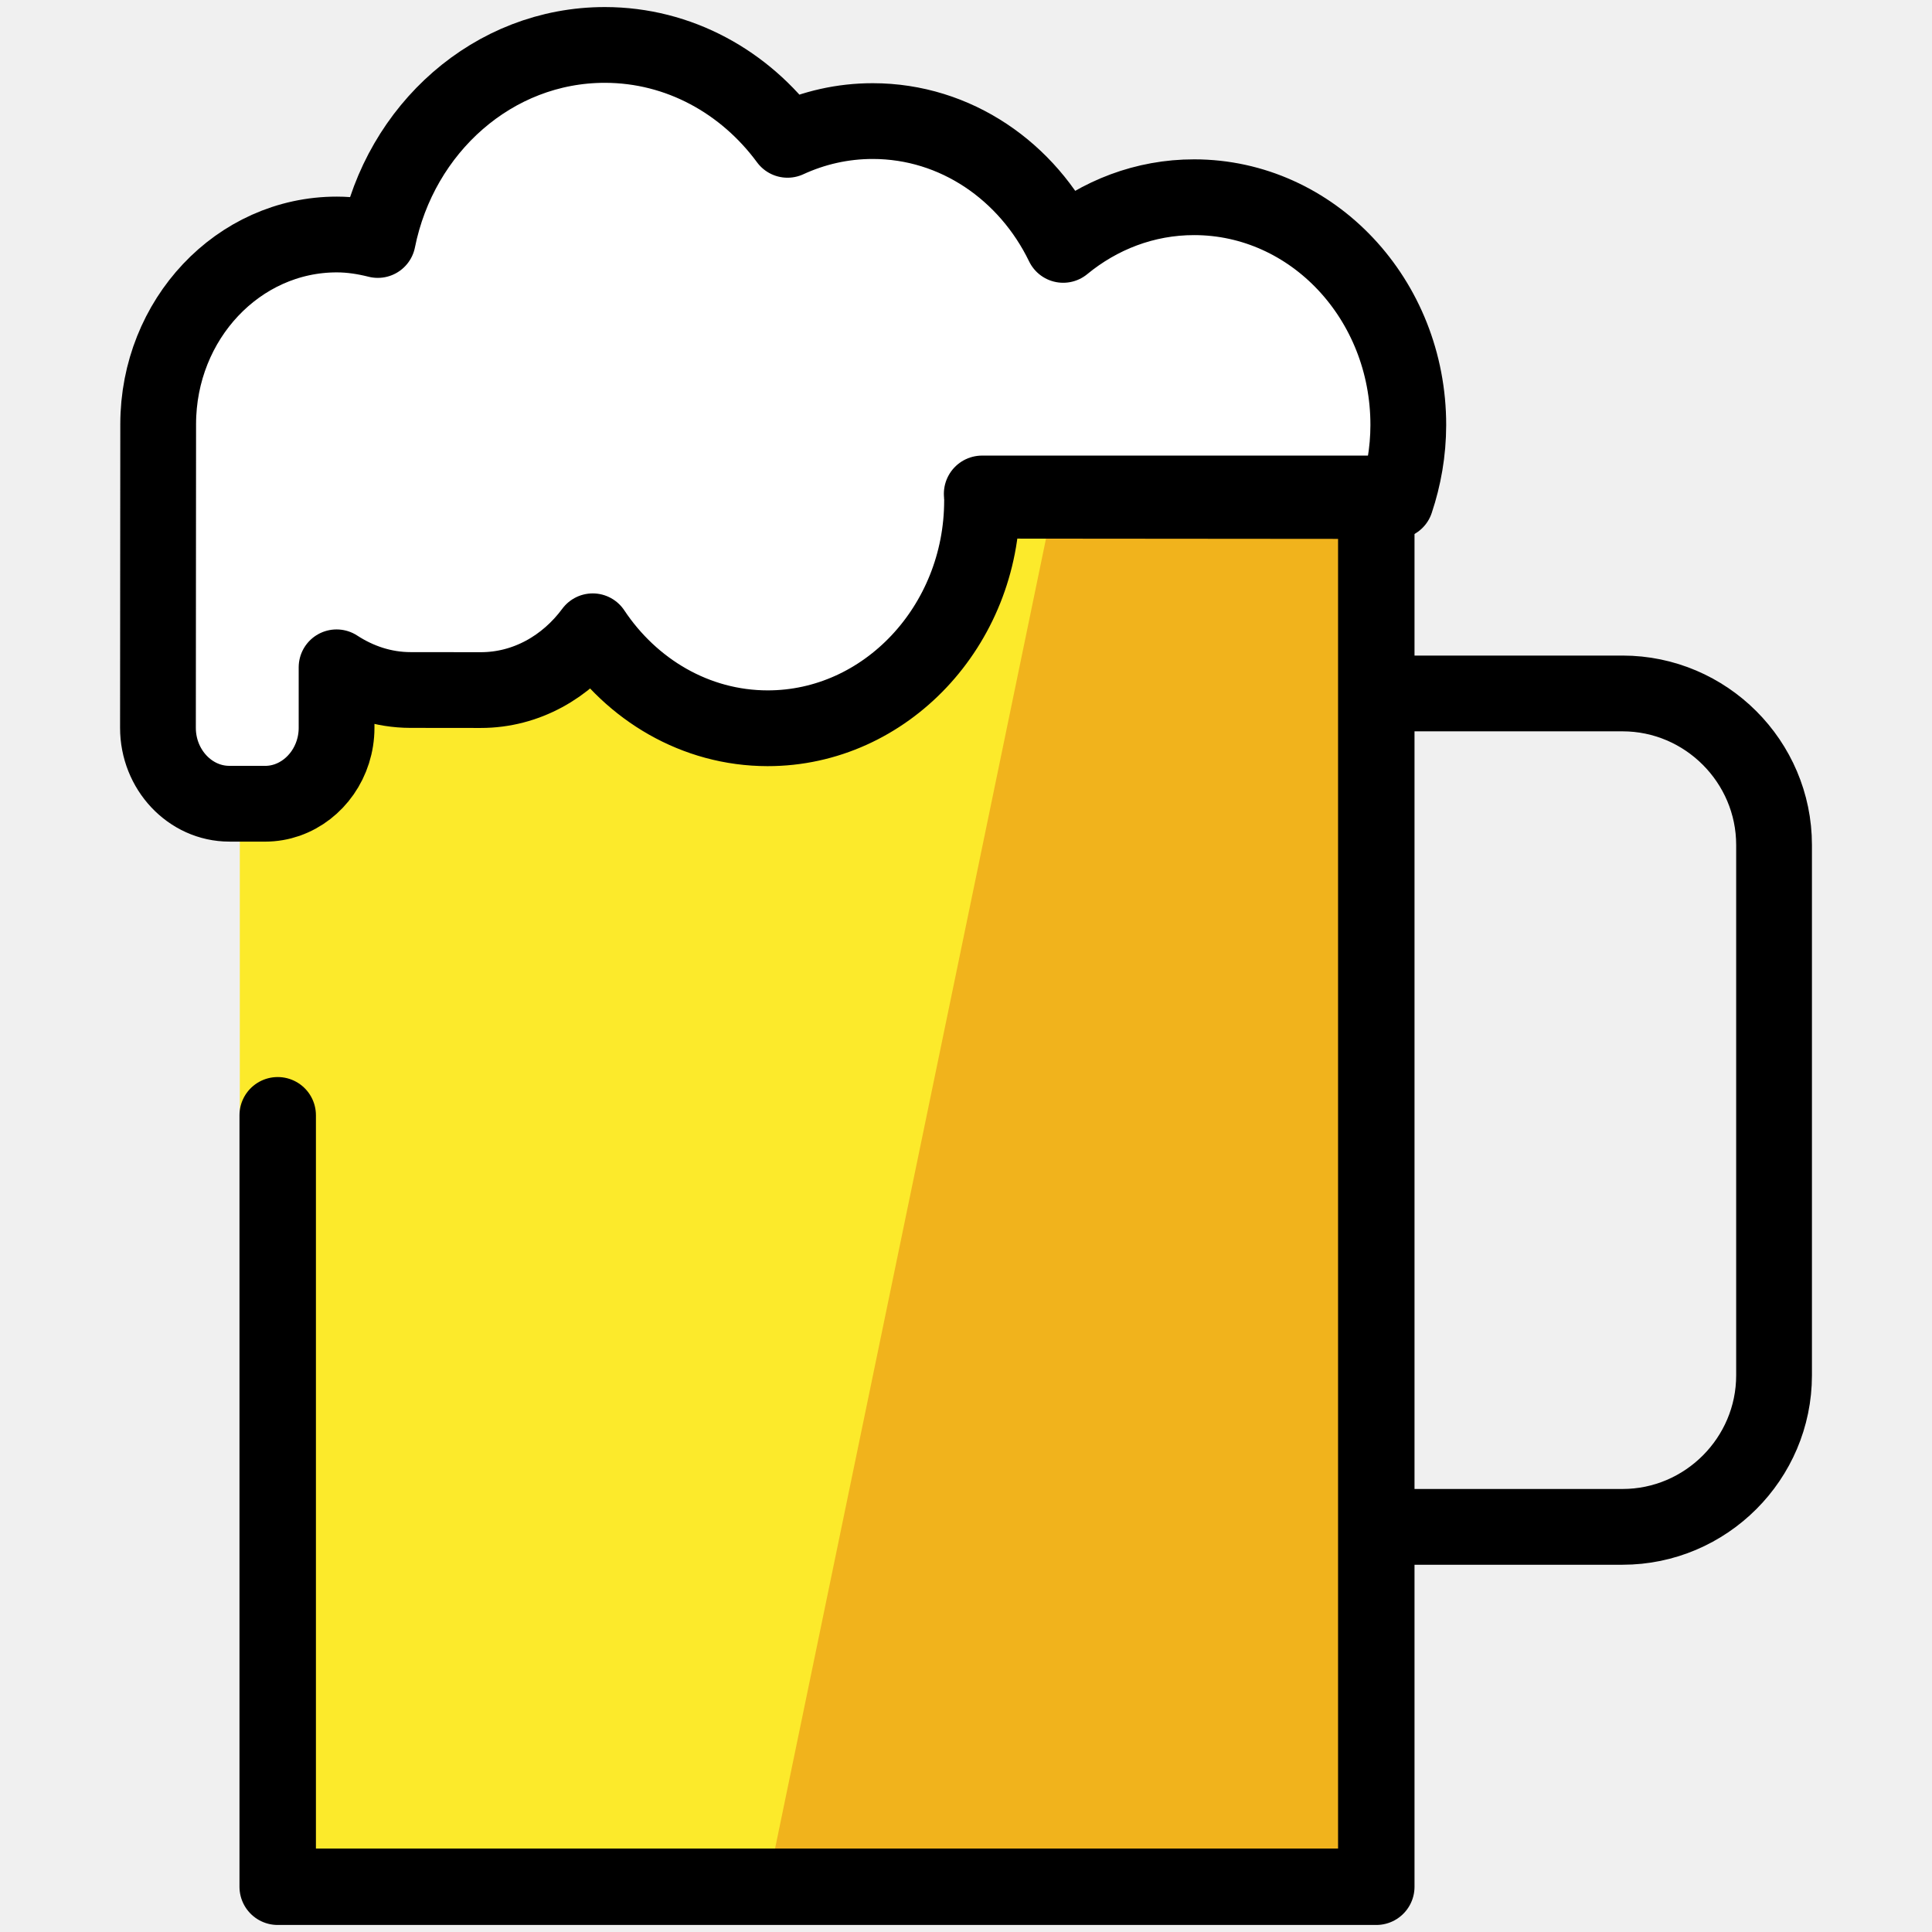
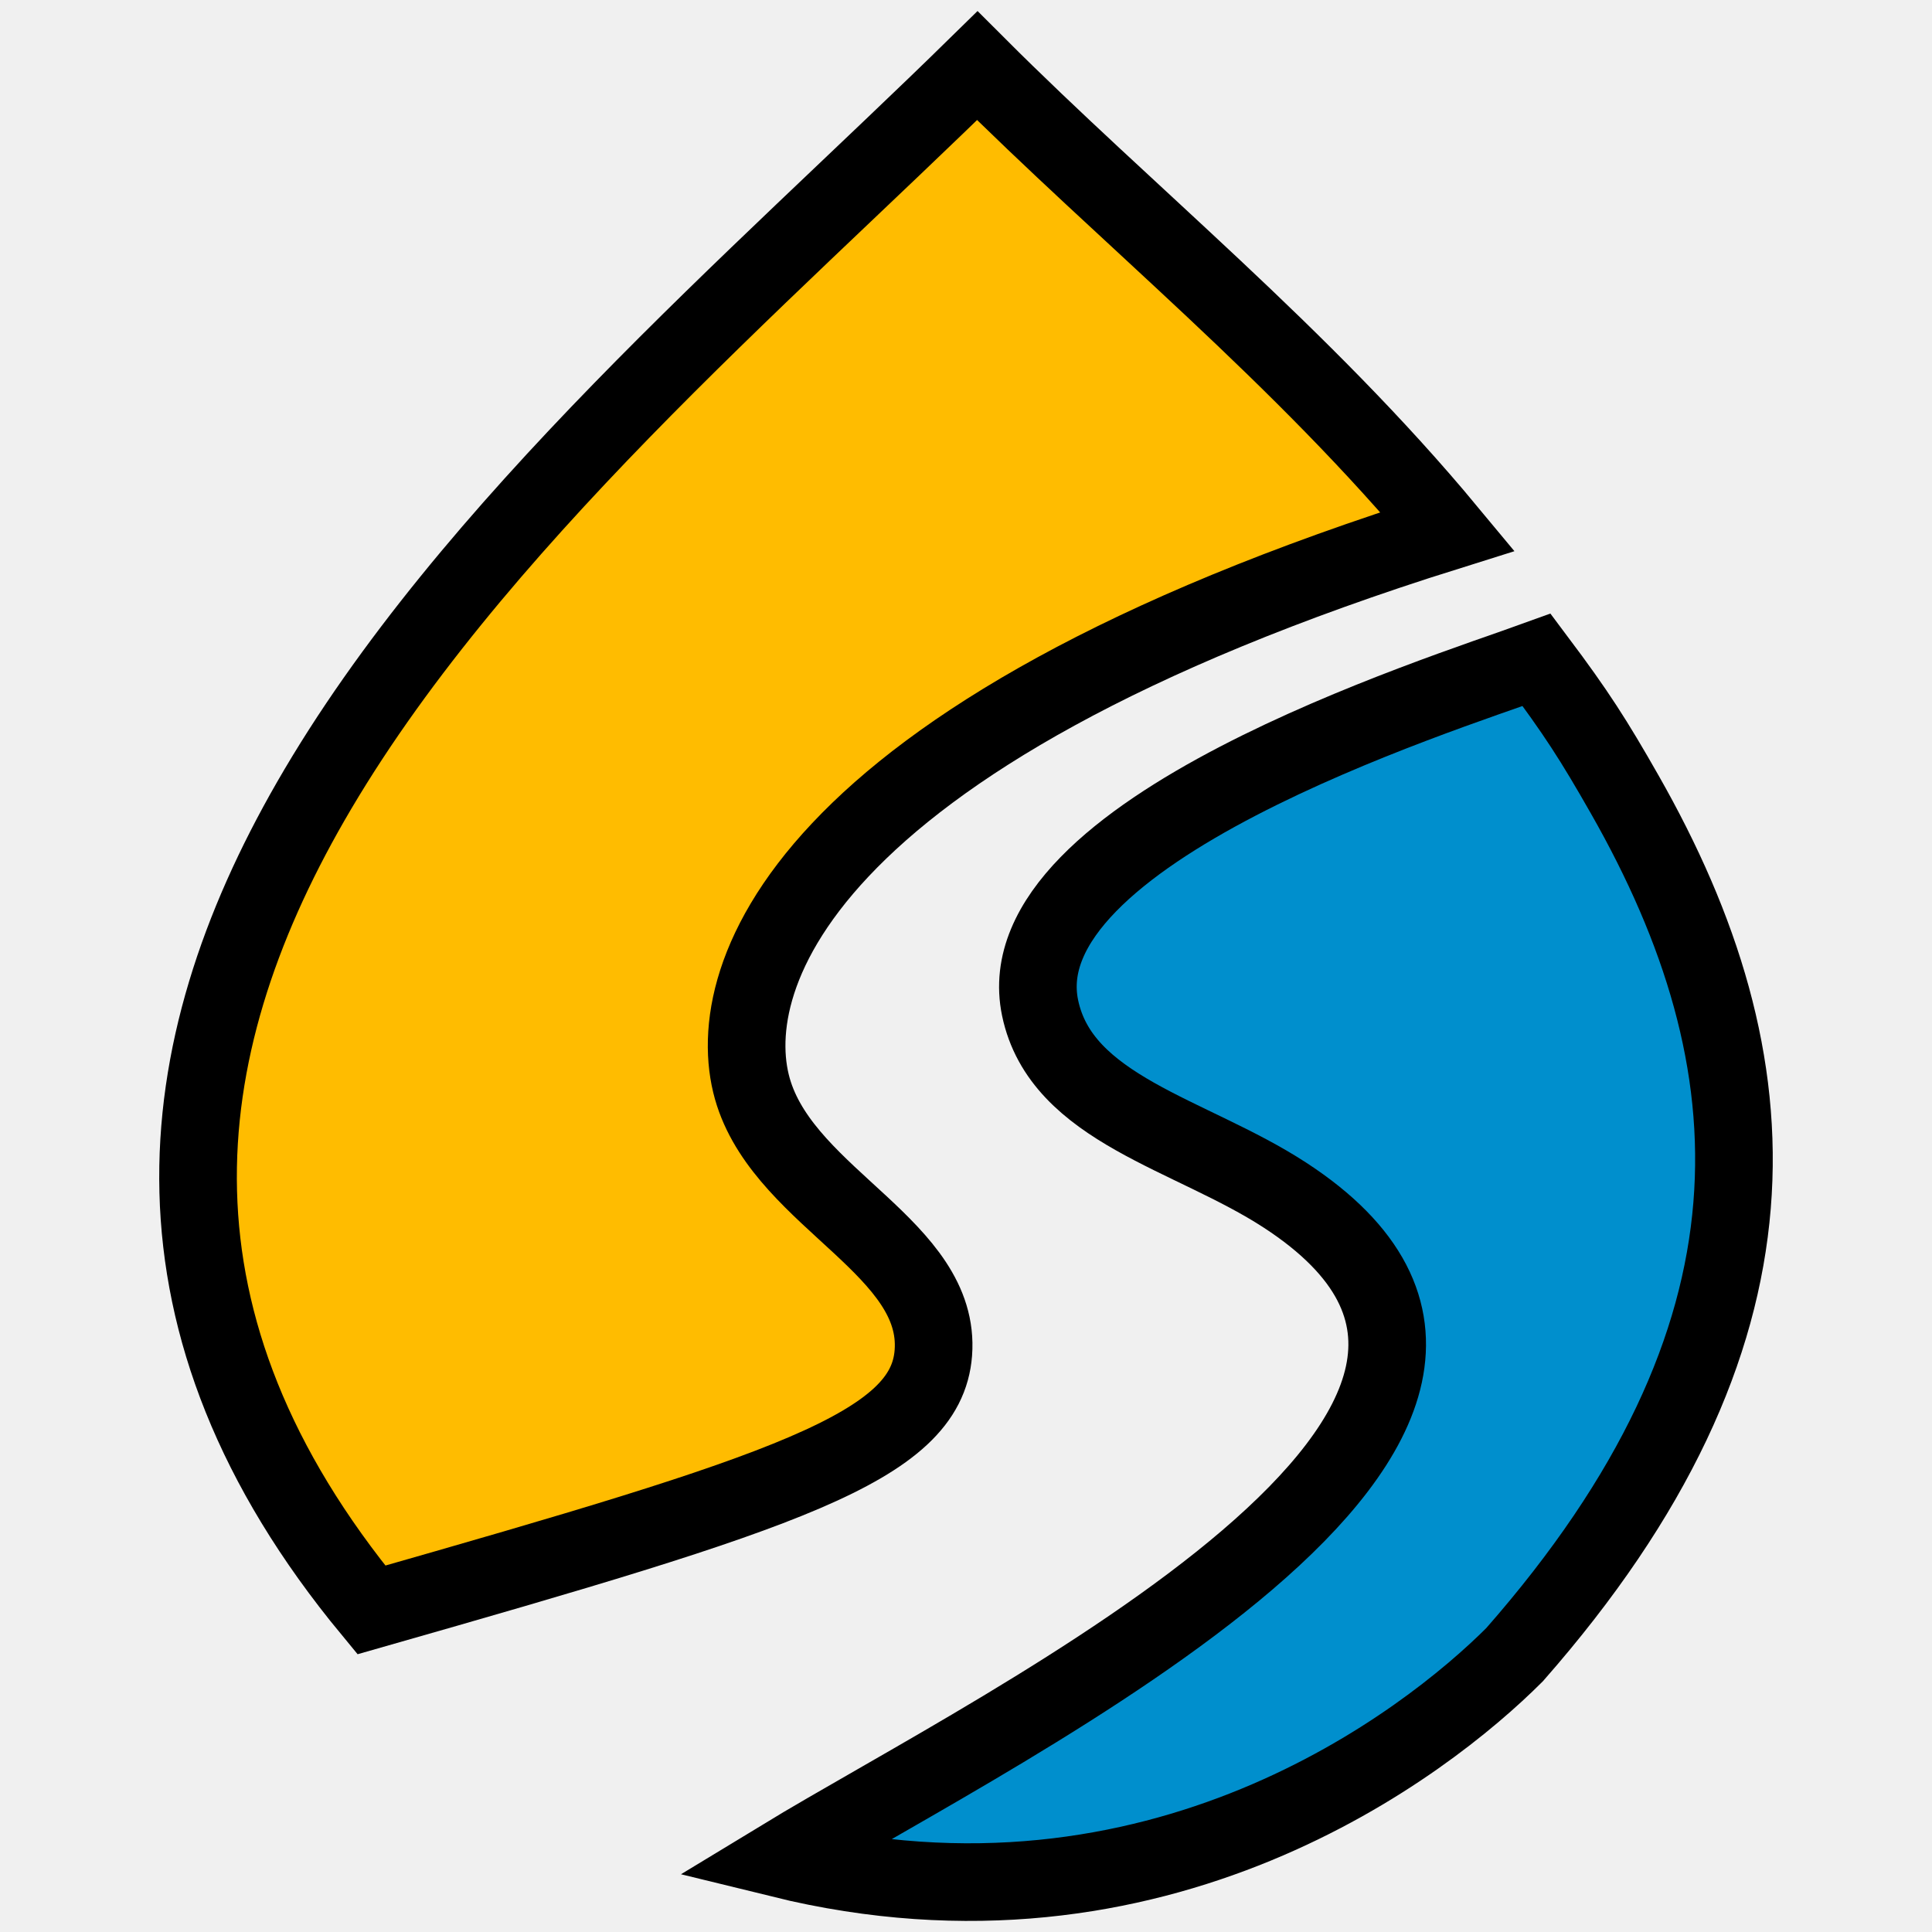
- <svg xmlns="http://www.w3.org/2000/svg" id="emoji" viewBox="0 0 51 51" version="1.1" width="51" height="51">
-   <defs id="defs4" />
-   <g id="hair" transform="translate(-15.8387,-10.3801)" />
-   <g id="skin" transform="translate(-15.8387,-10.3801)" />
-   <g id="skin-shadow" transform="translate(-15.8387,-10.3801)" />
-   <g id="g4" transform="translate(3.169349,0.1854239)">
-     <g id="color" transform="translate(-15.8387,-10.3801)">
-       <rect x="19" y="23.23" width="30" height="36.386" fill="#fcea2b" id="rect1" />
-       <polygon fill="#f1b31c" points="33,59.616 49,59.616 49,23.23 40.526,23.23 " id="polygon1" />
-       <path fill="#ffffff" d="m 44.193,15.4 c -1.304,-0.001 -2.502,0.471 -3.458,1.258 -0.938,-1.938 -2.834,-3.267 -5.026,-3.268 -0.8,-6e-4 -1.561,0.177 -2.251,0.495 -1.12,-1.521 -2.86,-2.503 -4.819,-2.505 -2.946,-0.002 -5.406,2.205 -5.997,5.149 C 22.294,16.442 21.936,16.384 21.563,16.384 18.96,16.382 16.847,18.624 16.845,21.39 l -0.006,8.015 c -9e-4,1.102 0.847,2.005 1.884,2.005 l 0.943,7e-4 c 1.037,8e-4 1.887,-0.9 1.887,-2.002 l 0.001,-1.599 c 0.571,0.372 1.234,0.598 1.949,0.599 l 1.855,0.002 c 1.202,9e-4 2.265,-0.614 2.958,-1.552 1.026,1.543 2.712,2.558 4.615,2.56 3.111,0.003 5.659,-2.701 5.662,-6.007 l 10.921,0.009 c 0.21,-0.627 0.33,-1.3 0.331,-2.004 0.003,-3.32 -2.528,-6.013 -5.652,-6.016 z" id="path1" />
-       <path fill="#ffffff" d="m 19.807,24.808 c 0.002,-2.688 2.115,-4.867 4.718,-4.865 0.372,3e-4 0.731,0.056 1.079,0.141 0.591,-2.861 3.051,-5.006 5.997,-5.004 1.959,0.002 3.699,0.956 4.819,2.434 0.69,-0.309 1.45,-0.482 2.251,-0.481 2.192,0.002 4.088,1.293 5.026,3.176 0.957,-0.764 2.155,-1.223 3.458,-1.222 0.53,4e-4 1.04,0.082 1.526,0.222 -0.769,-2.281 -2.863,-3.921 -5.334,-3.923 -1.304,-0.001 -2.502,0.458 -3.458,1.222 -0.938,-1.883 -2.834,-3.174 -5.026,-3.176 -0.8,-6e-4 -1.561,0.172 -2.251,0.481 -1.12,-1.478 -2.86,-2.432 -4.819,-2.434 -2.946,-0.002 -5.406,2.143 -5.997,5.004 -0.348,-0.085 -0.706,-0.141 -1.079,-0.141 -2.603,-0.002 -4.716,2.176 -4.718,4.865 l -0.006,7.789 c -9e-4,1.071 0.847,1.948 1.884,1.949 l 0.943,7e-4 c 0.36,3e-4 0.695,-0.111 0.982,-0.293 z" id="path2" />
-     </g>
-     <g id="line" transform="translate(-15.8387,-10.3801)">
-       <path fill="none" stroke="#000000" stroke-linecap="round" stroke-linejoin="round" stroke-miterlimit="10" stroke-width="2" d="m 49.5,50.5 h 6 c 2.2,0 4,-1.8 4,-4 v -14 c 0,-2.2 -1.8,-4 -4,-4 h -6" id="path3" />
-       <polyline fill="none" stroke="#000000" stroke-linecap="round" stroke-linejoin="round" stroke-miterlimit="10" stroke-width="2.018" points="38.594,23.23 49,23.23 49,60 20,60 20,39.635" id="polyline3" />
-       <path fill="none" stroke="#000000" stroke-linecap="round" stroke-linejoin="round" stroke-miterlimit="10" stroke-width="2" d="m 20.252,31.312 c 0.753,-0.263 1.301,-1.018 1.302,-1.903 L 21.554,27.81 c 0.571,0.372 1.234,0.598 1.949,0.599 l 1.855,0.002 c 1.202,9e-4 2.265,-0.614 2.958,-1.552 1.026,1.543 2.712,2.558 4.615,2.56 3.111,0.003 5.659,-2.701 5.662,-6.007 l 10.921,0.009 c 0.21,-0.627 0.33,-1.3 0.331,-2.004 0.003,-3.32 -2.528,-6.014 -5.652,-6.016 -1.304,-0.001 -2.502,0.471 -3.458,1.258 -0.938,-1.938 -2.834,-3.267 -5.026,-3.268 -0.8,-6e-4 -1.561,0.177 -2.251,0.495 -1.12,-1.521 -2.86,-2.503 -4.819,-2.505 -2.946,-0.002 -5.406,2.205 -5.997,5.149 -0.348,-0.087 -0.706,-0.145 -1.079,-0.145 -2.603,-0.002 -4.716,2.24 -4.718,5.006 l -0.006,8.015 c -9e-4,1.102 0.847,2.005 1.884,2.005 l 0.943,7e-4 c 0.204,10e-5 0.401,-0.035 0.586,-0.099" id="path4" />
-     </g>
+ <svg xmlns="http://www.w3.org/2000/svg" width="50mm" height="50mm" viewBox="0 0 50 50" version="1.1" id="svg1">
+   <defs id="defs1" />
+   <g id="layer1">
+     <path id="path6-06-8-2-1-3-8" style="fill:#ffbc00;fill-opacity:1;fill-rule:nonzero;stroke:#000000;stroke-width:2.009;stroke-linecap:round;stroke-linejoin:miter;stroke-dasharray:none;stroke-opacity:1" d="M 25.292,1.699 C 19.669,7.213 12.123,13.639 8.039,20.743 4.323,27.208 3.474,34.234 9.611,41.665 20.308,38.612 23.969,37.459 24.155,35.013 24.36,32.318 20.399,31.046 19.51,28.305 18.608,25.525 20.4,19.102 37.464,13.754 33.681,9.196 29.175,5.582 25.292,1.699 Z" />
+     <path id="path6-7-07-9-9-2-7-1" style="fill:#008fcd;fill-opacity:1;stroke:#000000;stroke-width:2.009;stroke-linecap:round;stroke-linejoin:miter;stroke-dasharray:none;stroke-opacity:1" d="m 26.917,26.082 c 0.547,2.63 3.896,3.259 6.333,4.845 8.959,5.828 -7.188,13.623 -13.038,17.18 9.76,2.398 16.691,-2.99 18.984,-5.283 7.252,-8.255 6.811,-15.318 2.848,-22.27 C 41.249,19.158 40.797,18.45 39.767,17.077 37.229,17.999 25.97,21.524 26.917,26.082 Z" />
  </g>
</svg>
